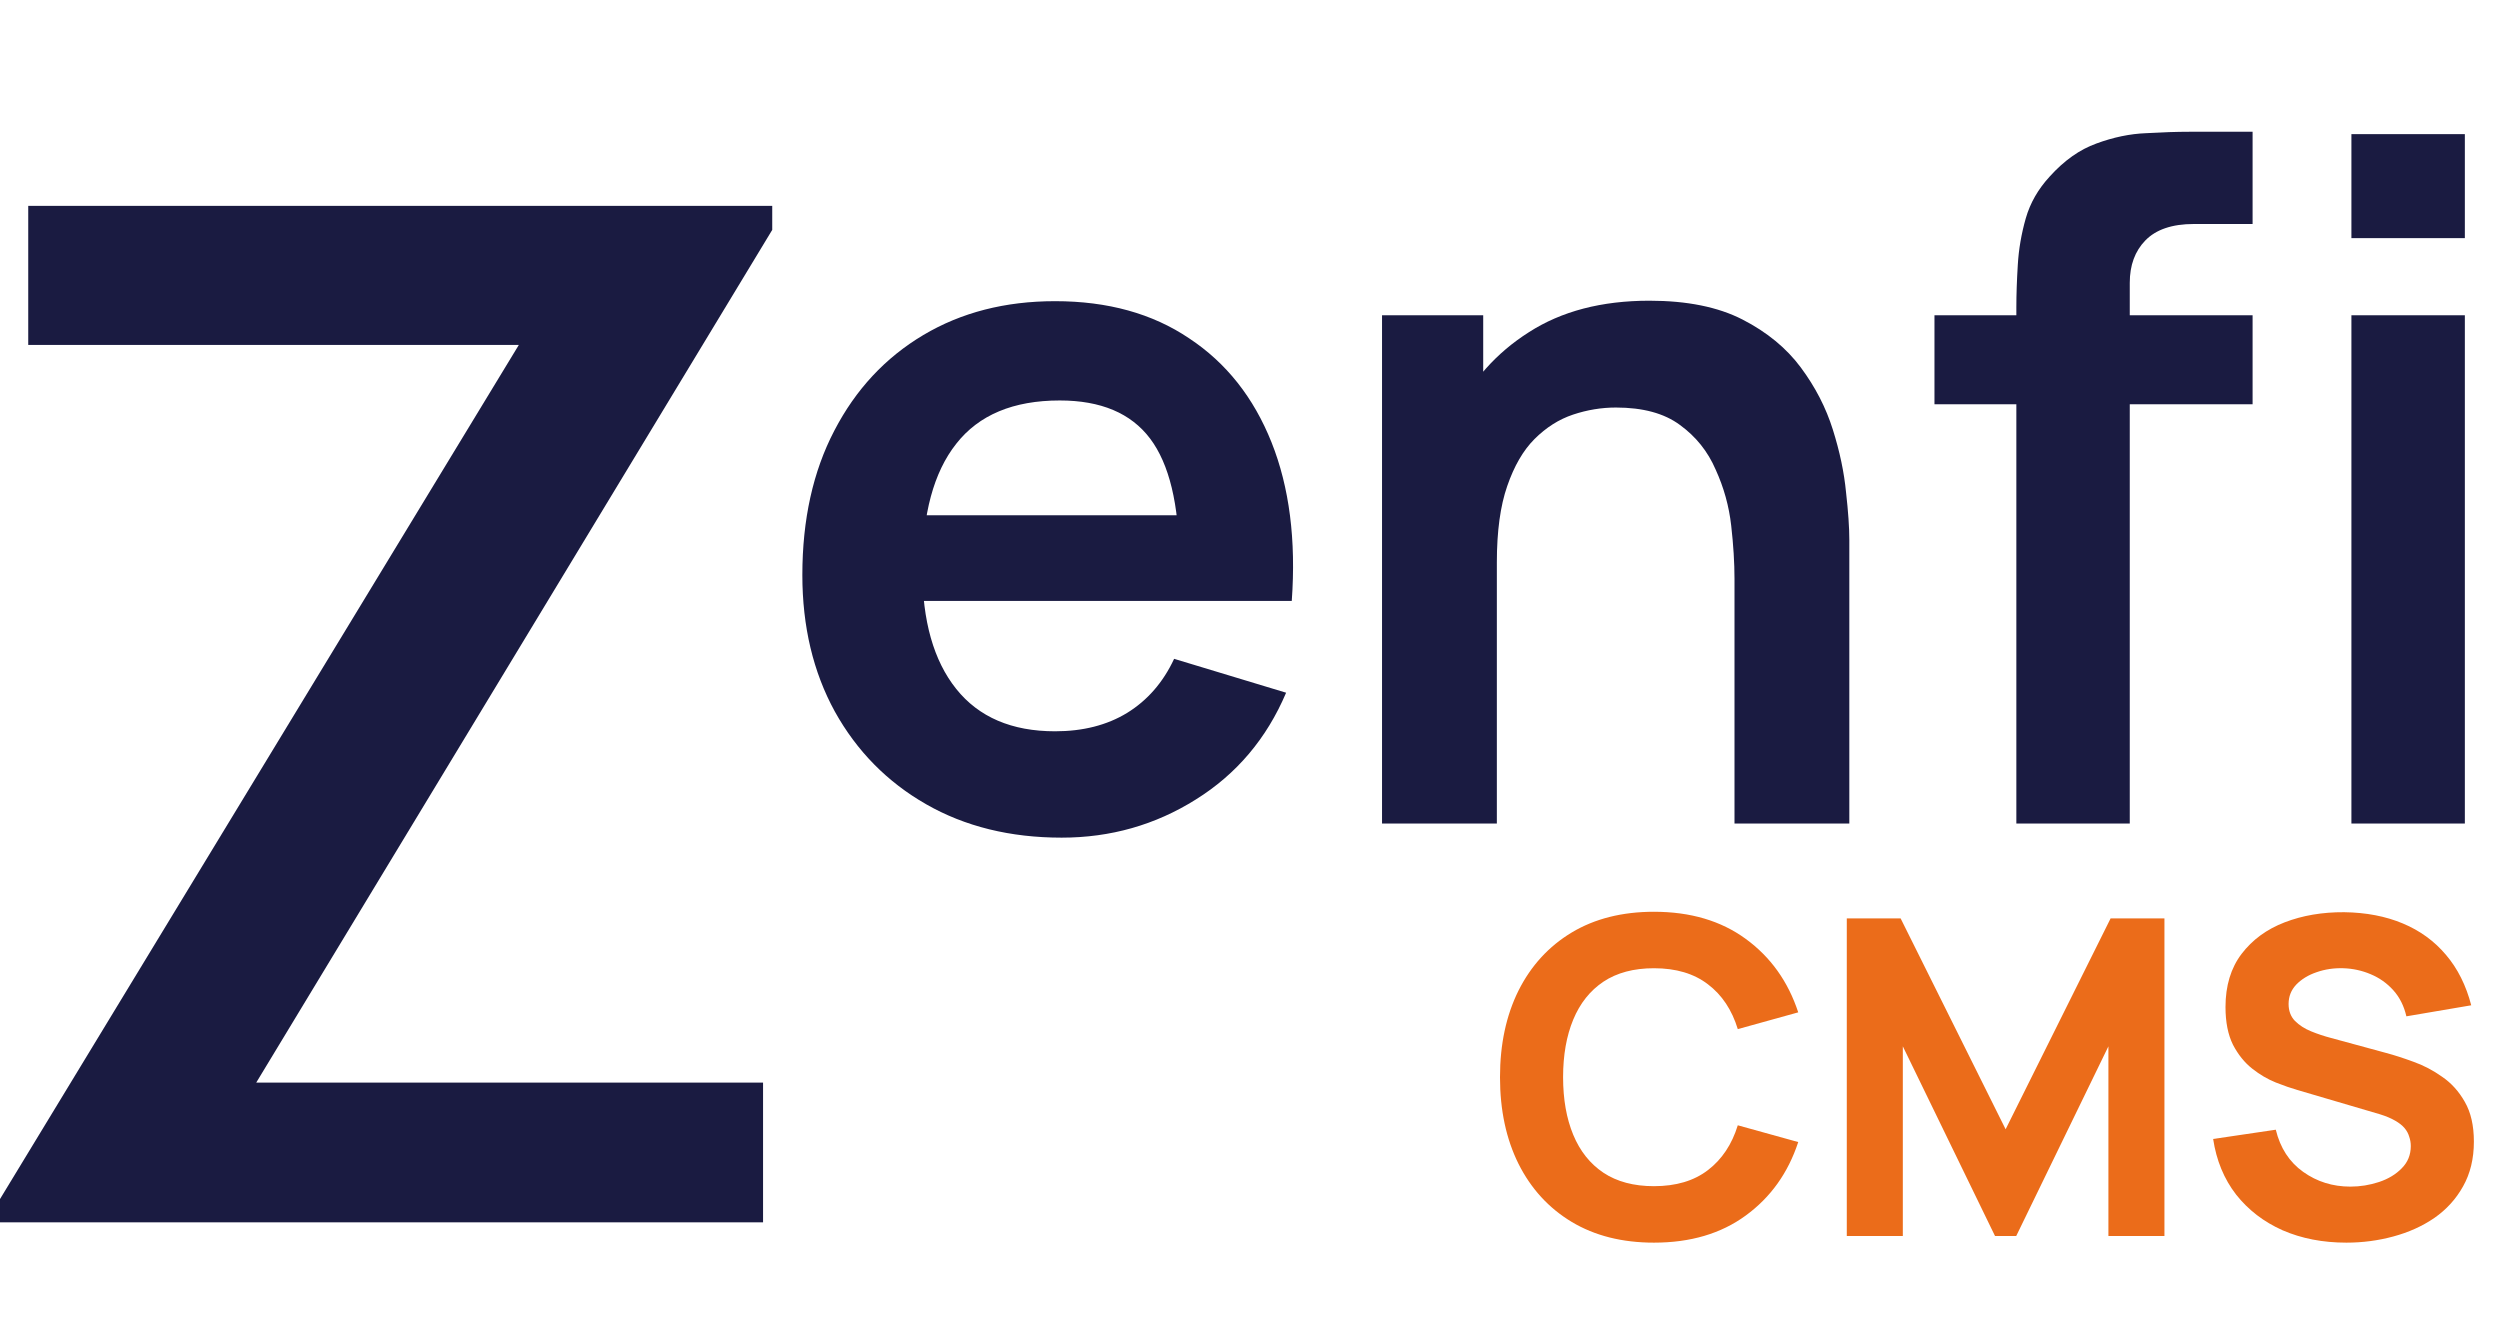
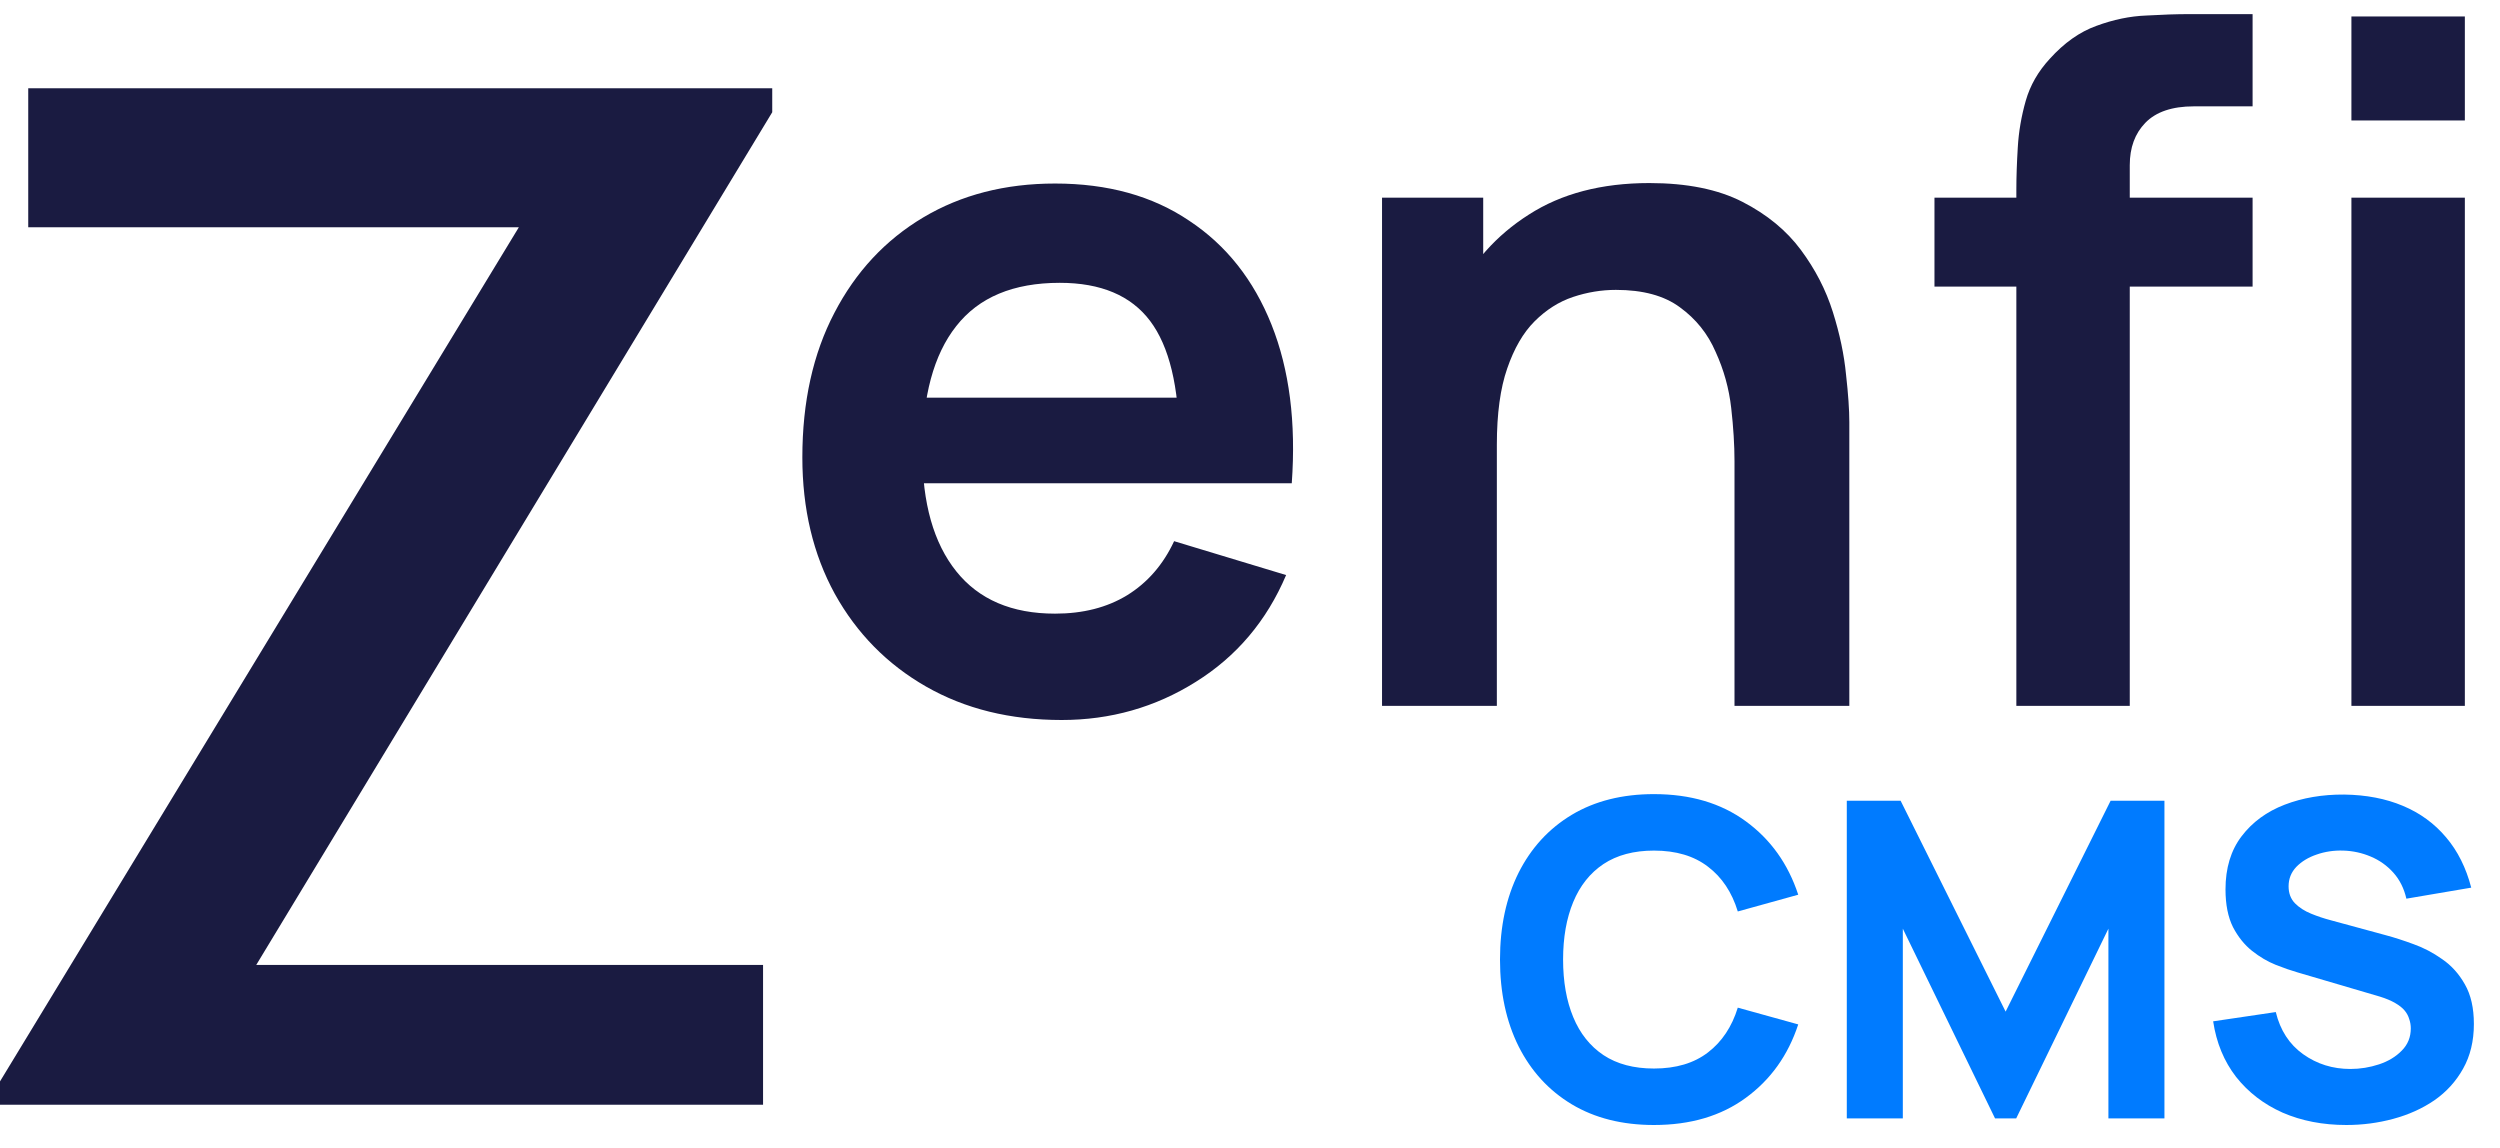
- <svg xmlns="http://www.w3.org/2000/svg" width="85" height="45" viewBox="0 0 85 45" fill="none">
-   <path d="M36.096 28.48C34.347 28.48 32.811 28.101 31.488 27.344C30.165 26.587 29.131 25.536 28.384 24.192C27.648 22.848 27.28 21.301 27.28 19.552C27.28 17.664 27.643 16.027 28.368 14.64C29.093 13.243 30.101 12.16 31.392 11.392C32.683 10.624 34.176 10.24 35.872 10.24C37.664 10.24 39.184 10.661 40.432 11.504C41.691 12.336 42.624 13.515 43.232 15.04C43.84 16.565 44.069 18.363 43.92 20.432H40.096V19.024C40.085 17.147 39.755 15.776 39.104 14.912C38.453 14.048 37.429 13.616 36.032 13.616C34.453 13.616 33.28 14.107 32.512 15.088C31.744 16.059 31.36 17.483 31.36 19.36C31.36 21.109 31.744 22.464 32.512 23.424C33.28 24.384 34.4 24.864 35.872 24.864C36.821 24.864 37.637 24.656 38.32 24.24C39.013 23.813 39.547 23.2 39.92 22.4L43.728 23.552C43.067 25.109 42.043 26.32 40.656 27.184C39.28 28.048 37.76 28.48 36.096 28.48ZM30.144 20.432V17.52H42.032V20.432H30.144Z" fill="#1A1B41" />
-   <path d="M58.973 28V19.68C58.973 19.136 58.936 18.533 58.861 17.872C58.787 17.211 58.611 16.576 58.333 15.968C58.067 15.349 57.661 14.843 57.117 14.448C56.584 14.053 55.859 13.856 54.941 13.856C54.451 13.856 53.965 13.936 53.485 14.096C53.005 14.256 52.568 14.533 52.173 14.928C51.789 15.312 51.48 15.845 51.245 16.528C51.011 17.2 50.893 18.064 50.893 19.12L48.605 18.144C48.605 16.672 48.888 15.339 49.453 14.144C50.029 12.949 50.872 12 51.981 11.296C53.091 10.581 54.456 10.224 56.077 10.224C57.357 10.224 58.413 10.437 59.245 10.864C60.077 11.291 60.739 11.835 61.229 12.496C61.72 13.157 62.083 13.861 62.317 14.608C62.552 15.355 62.701 16.064 62.765 16.736C62.84 17.397 62.877 17.936 62.877 18.352V28H58.973ZM46.989 28V10.72H50.429V16.08H50.893V28H46.989Z" fill="#1A1B41" />
-   <path d="M68.556 28V10.448C68.556 10.011 68.573 9.531 68.605 9.008C68.636 8.475 68.727 7.947 68.876 7.424C69.026 6.901 69.298 6.427 69.692 6C70.183 5.456 70.711 5.083 71.276 4.88C71.853 4.667 72.418 4.549 72.972 4.528C73.527 4.496 74.013 4.48 74.428 4.48H76.588V7.616H74.588C73.853 7.616 73.303 7.803 72.941 8.176C72.588 8.539 72.412 9.019 72.412 9.616V28H68.556ZM65.772 13.744V10.72H76.588V13.744H65.772ZM79.948 8.096V4.56H83.805V8.096H79.948ZM79.948 28V10.72H83.805V28H79.948Z" fill="#1A1B41" />
-   <path d="M56.235 42.25C55.155 42.25 54.222 42.015 53.438 41.545C52.657 41.075 52.055 40.417 51.63 39.572C51.21 38.727 51 37.745 51 36.625C51 35.505 51.21 34.523 51.63 33.678C52.055 32.833 52.657 32.175 53.438 31.705C54.222 31.235 55.155 31 56.235 31C57.475 31 58.515 31.308 59.355 31.922C60.2 32.538 60.795 33.37 61.14 34.42L59.085 34.99C58.885 34.335 58.547 33.828 58.072 33.468C57.597 33.102 56.985 32.92 56.235 32.92C55.55 32.92 54.977 33.072 54.517 33.377C54.062 33.682 53.72 34.112 53.49 34.667C53.26 35.222 53.145 35.875 53.145 36.625C53.145 37.375 53.26 38.028 53.49 38.583C53.72 39.138 54.062 39.568 54.517 39.873C54.977 40.178 55.55 40.33 56.235 40.33C56.985 40.33 57.597 40.148 58.072 39.782C58.547 39.417 58.885 38.91 59.085 38.26L61.14 38.83C60.795 39.88 60.2 40.712 59.355 41.328C58.515 41.943 57.475 42.25 56.235 42.25Z" fill="#EB6C1A" />
-   <path d="M62.791 42.025V31.225H64.621L68.191 38.395L71.761 31.225H73.591V42.025H71.686V35.575L68.551 42.025H67.831L64.696 35.575V42.025H62.791Z" fill="#EB6C1A" />
-   <path d="M79.777 42.25C78.977 42.25 78.254 42.11 77.609 41.83C76.969 41.545 76.442 41.14 76.027 40.615C75.617 40.085 75.357 39.455 75.247 38.725L77.377 38.41C77.527 39.03 77.837 39.508 78.307 39.843C78.777 40.178 79.312 40.345 79.912 40.345C80.247 40.345 80.572 40.292 80.887 40.188C81.202 40.083 81.459 39.928 81.659 39.722C81.864 39.517 81.967 39.265 81.967 38.965C81.967 38.855 81.949 38.75 81.914 38.65C81.884 38.545 81.832 38.447 81.757 38.358C81.682 38.267 81.574 38.182 81.434 38.102C81.299 38.023 81.127 37.95 80.917 37.885L78.112 37.06C77.902 37 77.657 36.915 77.377 36.805C77.102 36.695 76.834 36.538 76.574 36.333C76.314 36.127 76.097 35.858 75.922 35.523C75.752 35.182 75.667 34.755 75.667 34.24C75.667 33.515 75.849 32.913 76.214 32.432C76.579 31.953 77.067 31.595 77.677 31.36C78.287 31.125 78.962 31.01 79.702 31.015C80.447 31.025 81.112 31.152 81.697 31.398C82.282 31.642 82.772 32 83.167 32.47C83.562 32.935 83.847 33.505 84.022 34.18L81.817 34.555C81.737 34.205 81.589 33.91 81.374 33.67C81.159 33.43 80.902 33.248 80.602 33.123C80.307 32.998 79.997 32.93 79.672 32.92C79.352 32.91 79.049 32.955 78.764 33.055C78.484 33.15 78.254 33.29 78.074 33.475C77.899 33.66 77.812 33.88 77.812 34.135C77.812 34.37 77.884 34.562 78.029 34.712C78.174 34.858 78.357 34.975 78.577 35.065C78.797 35.155 79.022 35.23 79.252 35.29L81.127 35.8C81.407 35.875 81.717 35.975 82.057 36.1C82.397 36.22 82.722 36.39 83.032 36.61C83.347 36.825 83.604 37.11 83.804 37.465C84.009 37.82 84.112 38.27 84.112 38.815C84.112 39.395 83.989 39.903 83.744 40.337C83.504 40.767 83.179 41.125 82.769 41.41C82.359 41.69 81.894 41.9 81.374 42.04C80.859 42.18 80.327 42.25 79.777 42.25Z" fill="#EB6C1A" />
-   <path d="M0 41.56V40.768L17.64 11.728H0.96V7H26.256V7.816L8.712 36.808H25.944V41.56H0Z" fill="#1A1B41" />
+ <svg xmlns="http://www.w3.org/2000/svg" width="85" height="39" viewBox="0 0 85 39" fill="none">
+   <path d="M36.096 24.48C34.347 24.48 32.811 24.101 31.488 23.344C30.165 22.587 29.131 21.536 28.384 20.192C27.648 18.848 27.28 17.301 27.28 15.552C27.28 13.664 27.643 12.027 28.368 10.64C29.093 9.243 30.101 8.16 31.392 7.392C32.683 6.624 34.176 6.24 35.872 6.24C37.664 6.24 39.184 6.661 40.432 7.504C41.691 8.336 42.624 9.515 43.232 11.04C43.84 12.565 44.069 14.363 43.92 16.432H40.096V15.024C40.085 13.147 39.755 11.776 39.104 10.912C38.453 10.048 37.429 9.616 36.032 9.616C34.453 9.616 33.28 10.107 32.512 11.088C31.744 12.059 31.36 13.483 31.36 15.36C31.36 17.109 31.744 18.464 32.512 19.424C33.28 20.384 34.4 20.864 35.872 20.864C36.821 20.864 37.637 20.656 38.32 20.24C39.013 19.813 39.547 19.2 39.92 18.4L43.728 19.552C43.067 21.109 42.043 22.32 40.656 23.184C39.28 24.048 37.76 24.48 36.096 24.48ZM30.144 16.432V13.52H42.032V16.432H30.144Z" fill="#1A1B41" />
+   <path d="M58.973 24V15.68C58.973 15.136 58.936 14.533 58.861 13.872C58.787 13.211 58.611 12.576 58.333 11.968C58.067 11.349 57.661 10.843 57.117 10.448C56.584 10.053 55.859 9.856 54.941 9.856C54.451 9.856 53.965 9.936 53.485 10.096C53.005 10.256 52.568 10.533 52.173 10.928C51.789 11.312 51.48 11.845 51.245 12.528C51.011 13.2 50.893 14.064 50.893 15.12L48.605 14.144C48.605 12.672 48.888 11.339 49.453 10.144C50.029 8.949 50.872 8 51.981 7.296C53.091 6.581 54.456 6.224 56.077 6.224C57.357 6.224 58.413 6.437 59.245 6.864C60.077 7.291 60.739 7.835 61.229 8.496C61.72 9.157 62.083 9.861 62.317 10.608C62.552 11.355 62.701 12.064 62.765 12.736C62.84 13.397 62.877 13.936 62.877 14.352V24H58.973ZM46.989 24V6.72H50.429V12.08H50.893V24H46.989Z" fill="#1A1B41" />
+   <path d="M68.556 24V6.448C68.556 6.011 68.573 5.531 68.605 5.008C68.636 4.475 68.727 3.947 68.876 3.424C69.026 2.901 69.298 2.427 69.692 2C70.183 1.456 70.711 1.083 71.276 0.88C71.853 0.667 72.418 0.549 72.972 0.528C73.527 0.496 74.013 0.48 74.428 0.48H76.588V3.616H74.588C73.853 3.616 73.303 3.803 72.941 4.176C72.588 4.539 72.412 5.019 72.412 5.616V24H68.556ZM65.772 9.744V6.72H76.588V9.744H65.772ZM79.948 4.096V0.56H83.805V4.096H79.948ZM79.948 24V6.72H83.805V24H79.948Z" fill="#1A1B41" />
+   <path d="M56.235 38.25C55.155 38.25 54.222 38.015 53.438 37.545C52.657 37.075 52.055 36.417 51.63 35.572C51.21 34.727 51 33.745 51 32.625C51 31.505 51.21 30.523 51.63 29.677C52.055 28.832 52.657 28.175 53.438 27.705C54.222 27.235 55.155 27 56.235 27C57.475 27 58.515 27.308 59.355 27.922C60.2 28.538 60.795 29.37 61.14 30.42L59.085 30.99C58.885 30.335 58.547 29.828 58.072 29.468C57.597 29.102 56.985 28.92 56.235 28.92C55.55 28.92 54.977 29.073 54.517 29.378C54.062 29.683 53.72 30.113 53.49 30.668C53.26 31.223 53.145 31.875 53.145 32.625C53.145 33.375 53.26 34.028 53.49 34.583C53.72 35.138 54.062 35.568 54.517 35.873C54.977 36.178 55.55 36.33 56.235 36.33C56.985 36.33 57.597 36.148 58.072 35.782C58.547 35.417 58.885 34.91 59.085 34.26L61.14 34.83C60.795 35.88 60.2 36.712 59.355 37.328C58.515 37.943 57.475 38.25 56.235 38.25Z" fill="#007BFF" />
+   <path d="M62.791 38.025V27.225H64.621L68.191 34.395L71.761 27.225H73.591V38.025H71.686V31.575L68.551 38.025H67.831L64.696 31.575V38.025H62.791Z" fill="#007BFF" />
+   <path d="M79.777 38.25C78.977 38.25 78.254 38.11 77.609 37.83C76.969 37.545 76.442 37.14 76.027 36.615C75.617 36.085 75.357 35.455 75.247 34.725L77.377 34.41C77.527 35.03 77.837 35.508 78.307 35.843C78.777 36.178 79.312 36.345 79.912 36.345C80.247 36.345 80.572 36.292 80.887 36.188C81.202 36.083 81.459 35.928 81.659 35.722C81.864 35.517 81.967 35.265 81.967 34.965C81.967 34.855 81.949 34.75 81.914 34.65C81.884 34.545 81.832 34.447 81.757 34.358C81.682 34.267 81.574 34.182 81.434 34.102C81.299 34.023 81.127 33.95 80.917 33.885L78.112 33.06C77.902 33 77.657 32.915 77.377 32.805C77.102 32.695 76.834 32.538 76.574 32.333C76.314 32.127 76.097 31.858 75.922 31.523C75.752 31.183 75.667 30.755 75.667 30.24C75.667 29.515 75.849 28.913 76.214 28.433C76.579 27.953 77.067 27.595 77.677 27.36C78.287 27.125 78.962 27.01 79.702 27.015C80.447 27.025 81.112 27.152 81.697 27.398C82.282 27.642 82.772 28 83.167 28.47C83.562 28.935 83.847 29.505 84.022 30.18L81.817 30.555C81.737 30.205 81.589 29.91 81.374 29.67C81.159 29.43 80.902 29.247 80.602 29.122C80.307 28.997 79.997 28.93 79.672 28.92C79.352 28.91 79.049 28.955 78.764 29.055C78.484 29.15 78.254 29.29 78.074 29.475C77.899 29.66 77.812 29.88 77.812 30.135C77.812 30.37 77.884 30.562 78.029 30.712C78.174 30.858 78.357 30.975 78.577 31.065C78.797 31.155 79.022 31.23 79.252 31.29L81.127 31.8C81.407 31.875 81.717 31.975 82.057 32.1C82.397 32.22 82.722 32.39 83.032 32.61C83.347 32.825 83.604 33.11 83.804 33.465C84.009 33.82 84.112 34.27 84.112 34.815C84.112 35.395 83.989 35.903 83.744 36.337C83.504 36.767 83.179 37.125 82.769 37.41C82.359 37.69 81.894 37.9 81.374 38.04C80.859 38.18 80.327 38.25 79.777 38.25Z" fill="#007BFF" />
+   <path d="M0 37.56V36.768L17.64 7.728H0.96V3H26.256V3.816L8.712 32.808H25.944V37.56H0Z" fill="#1A1B41" />
</svg>
